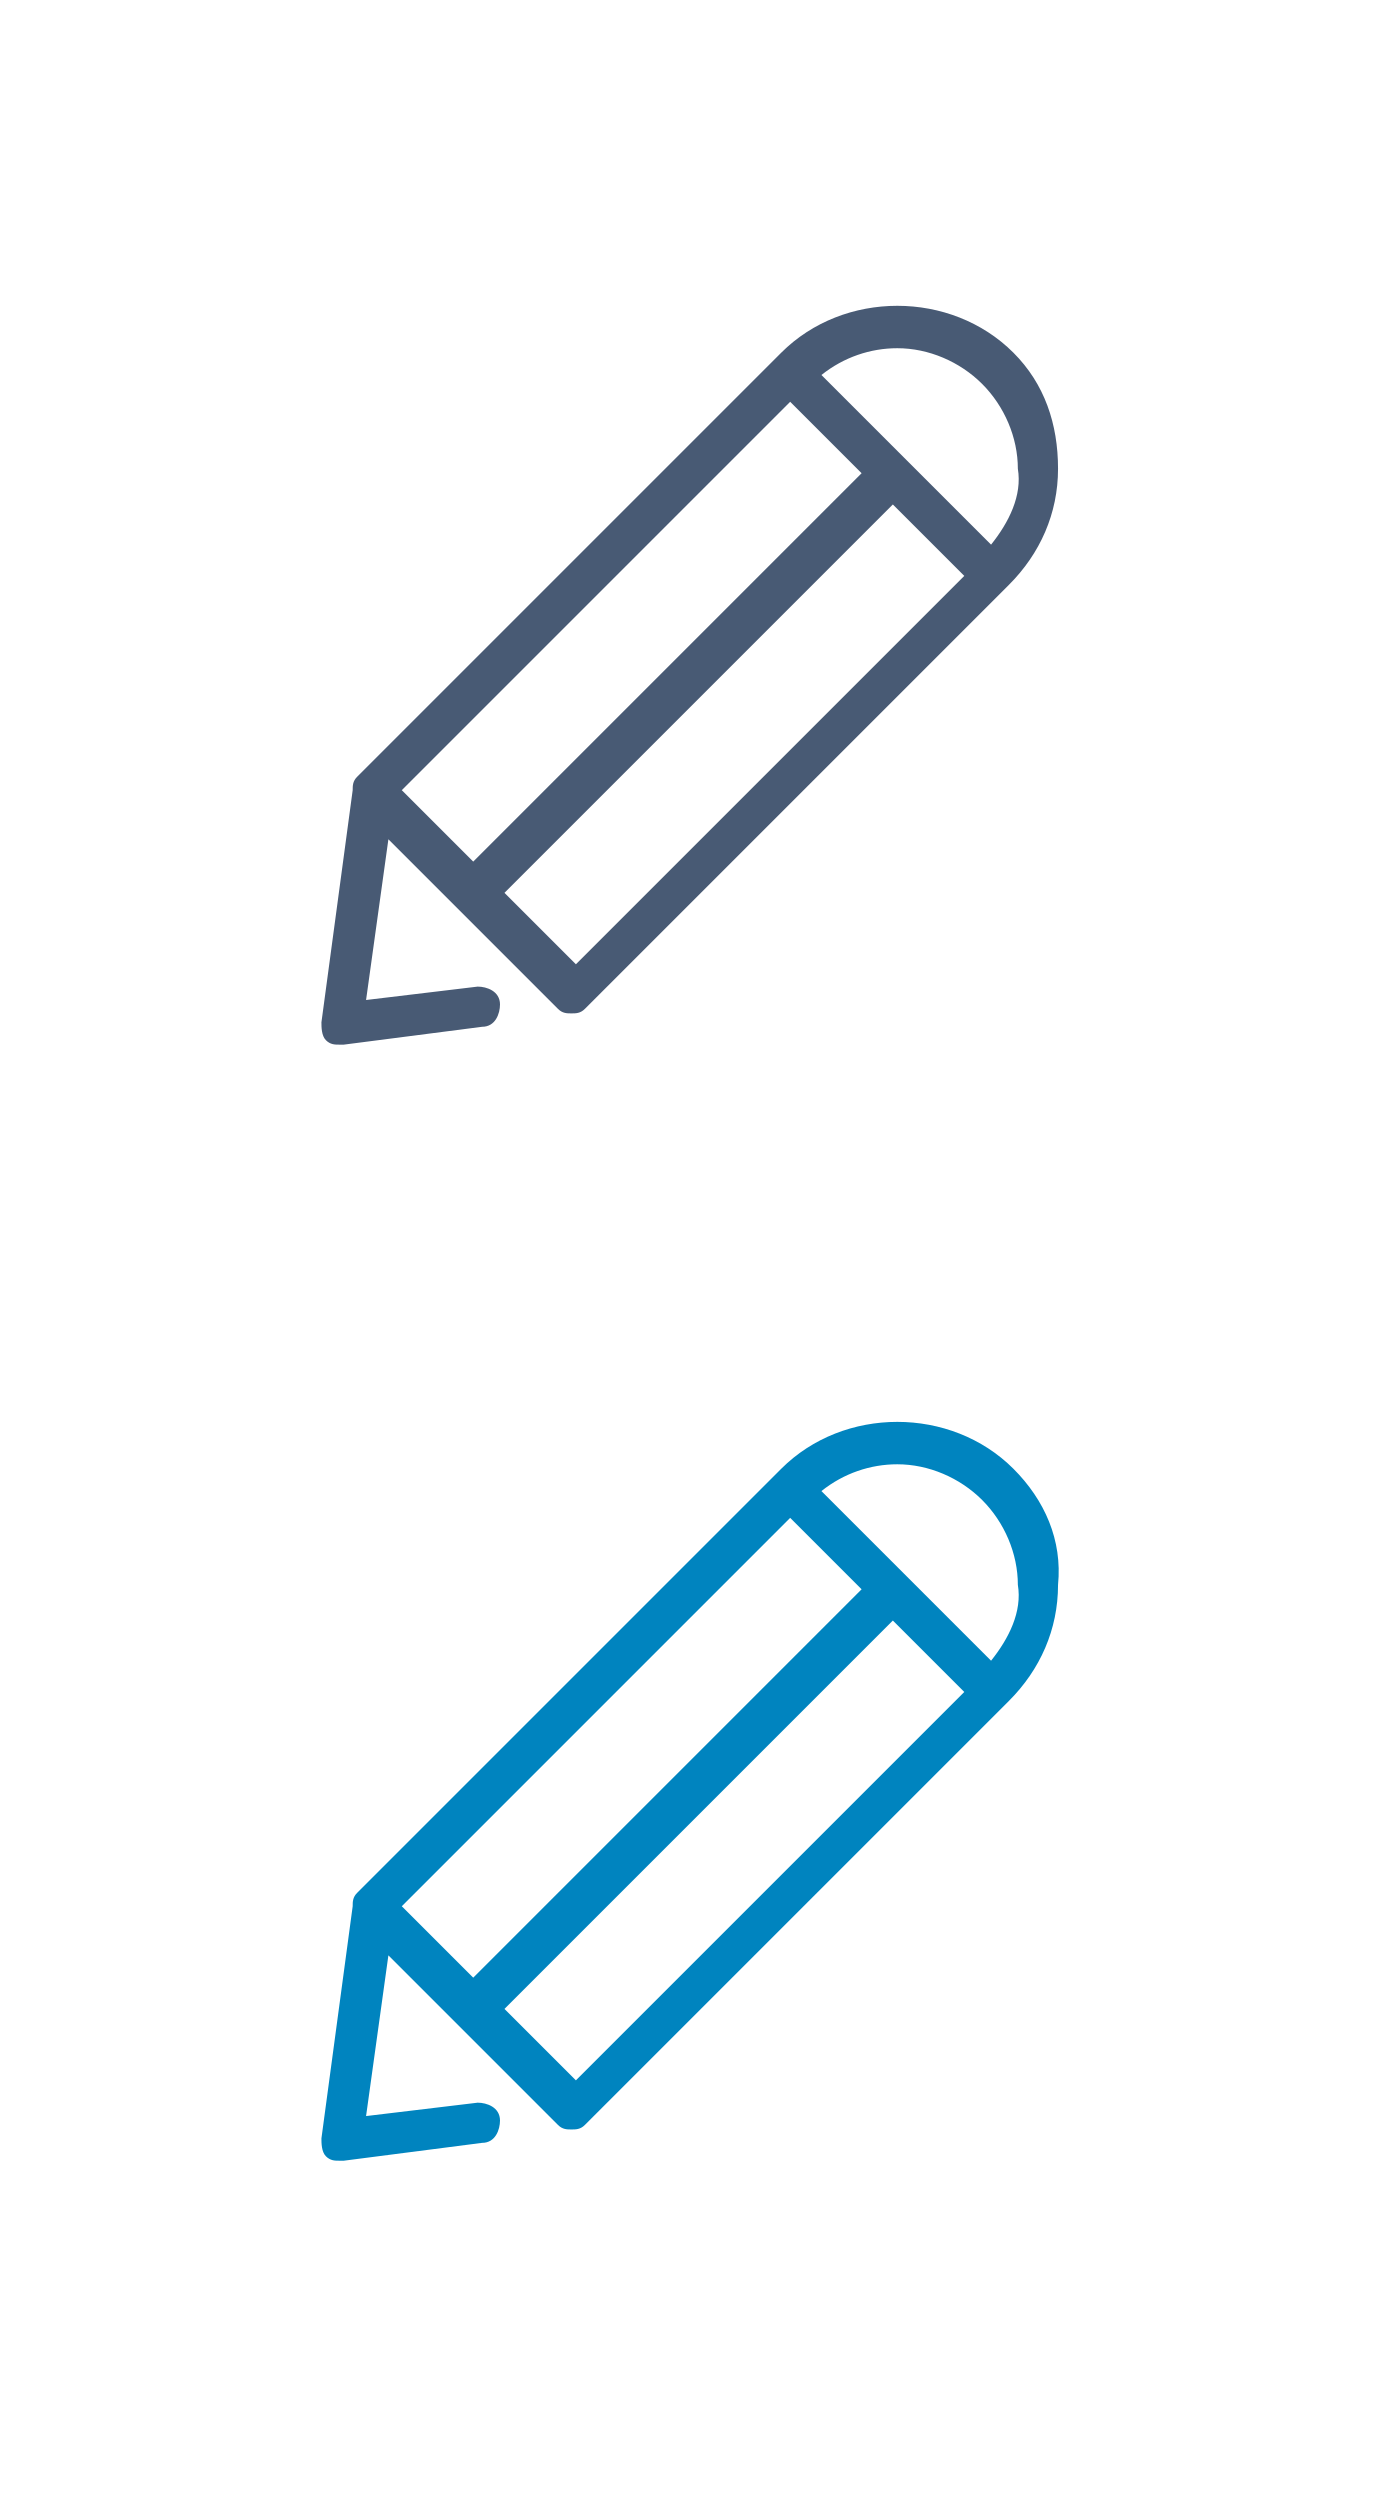
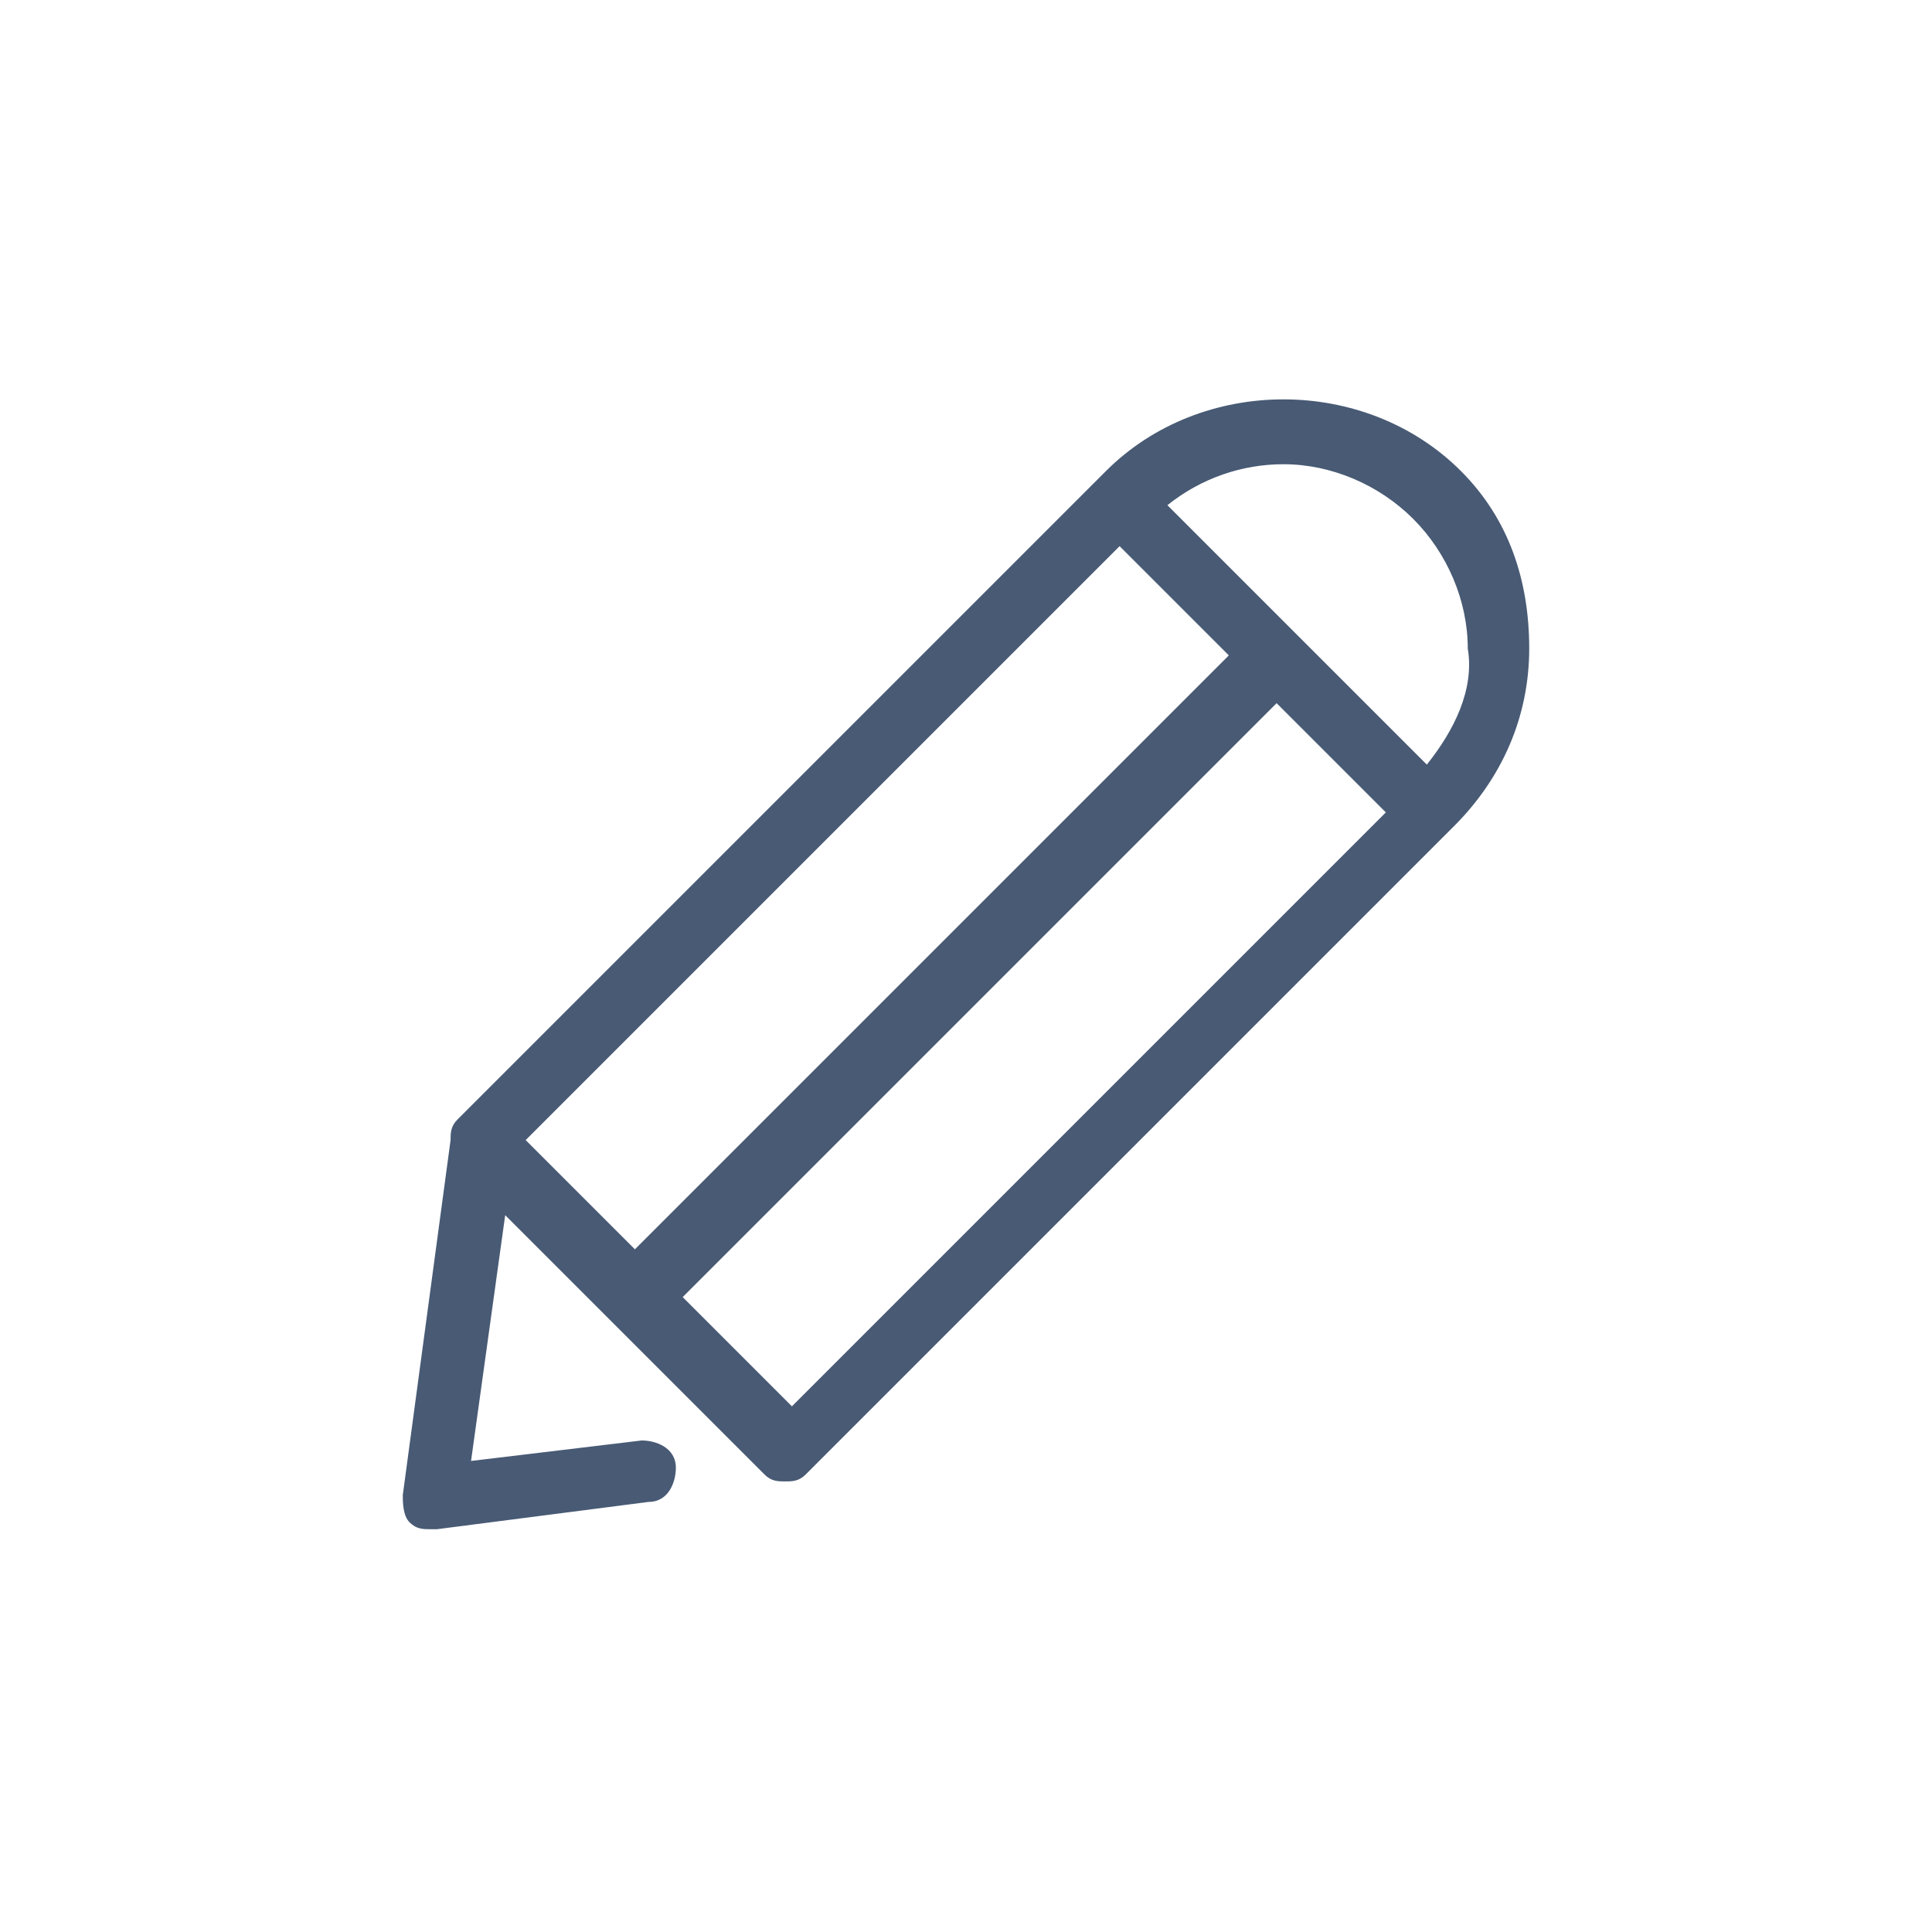
- <svg xmlns="http://www.w3.org/2000/svg" version="1.1" id="Layer_1" x="0px" y="0px" viewBox="0 0 31 56" style="enable-background:new 0 0 31 56;" xml:space="preserve">
+ <svg xmlns="http://www.w3.org/2000/svg" version="1.1" id="Layer_1" x="0px" y="0px" viewBox="0 0 28.3 28.3" style="enable-background:new 0 0 28.3 28.3;" xml:space="preserve">
  <style type="text/css">
	.st0{fill:#485A74;}
- 	.st1{fill:#0084BF;}
</style>
  <g>
-     <path class="st0" d="M22.7,7.9c-1.4-1.4-3.8-1.4-5.2,0L8,17.4c-0.1,0.1-0.1,0.2-0.1,0.3l-0.7,5.2c0,0.1,0,0.3,0.1,0.4   s0.2,0.1,0.3,0.1c0,0,0,0,0.1,0l3.1-0.4c0.3,0,0.4-0.3,0.4-0.5c0-0.3-0.3-0.4-0.5-0.4l-2.5,0.3l0.5-3.6l3.8,3.8   c0.1,0.1,0.2,0.1,0.3,0.1s0.2,0,0.3-0.1l9.5-9.5c0.7-0.7,1.1-1.6,1.1-2.6S23.4,8.6,22.7,7.9z M17.7,9l1.6,1.6l-8.7,8.7L9,17.7   L17.7,9z M12.9,21.6L11.3,20l8.7-8.7l1.6,1.6L12.9,21.6z M22.2,12.2l-3.8-3.8c0.5-0.4,1.1-0.6,1.7-0.6c0.7,0,1.4,0.3,1.9,0.8   s0.8,1.2,0.8,1.9C22.9,11.1,22.6,11.7,22.2,12.2z" />
-   </g>
-   <g>
-     <path class="st1" d="M22.7,32.9c-1.4-1.4-3.8-1.4-5.2,0L8,42.4c-0.1,0.1-0.1,0.2-0.1,0.3l-0.7,5.2c0,0.1,0,0.3,0.1,0.4   c0.1,0.1,0.2,0.1,0.3,0.1c0,0,0,0,0.1,0l3.1-0.4c0.3,0,0.4-0.3,0.4-0.5c0-0.3-0.3-0.4-0.5-0.4l-2.5,0.3l0.5-3.6l3.8,3.8   c0.1,0.1,0.2,0.1,0.3,0.1s0.2,0,0.3-0.1l9.5-9.5c0.7-0.7,1.1-1.6,1.1-2.6C23.8,34.5,23.4,33.6,22.7,32.9z M17.7,34l1.6,1.6   l-8.7,8.7L9,42.7L17.7,34z M12.9,46.6L11.3,45l8.7-8.7l1.6,1.6L12.9,46.6z M22.2,37.2l-3.8-3.8c0.5-0.4,1.1-0.6,1.7-0.6   c0.7,0,1.4,0.3,1.9,0.8s0.8,1.2,0.8,1.9C22.9,36.1,22.6,36.7,22.2,37.2z" />
+     <path class="st0" d="M21.4,6.9c-1.4-1.4-3.8-1.4-5.2,0l-9.5,9.5c-0.1,0.1-0.1,0.2-0.1,0.3l-0.7,5.2c0,0.1,0,0.3,0.1,0.4   s0.2,0.1,0.3,0.1c0,0,0,0,0.1,0L9.5,22c0.3,0,0.4-0.3,0.4-0.5c0-0.3-0.3-0.4-0.5-0.4l-2.5,0.3l0.5-3.6l3.8,3.8   c0.1,0.1,0.2,0.1,0.3,0.1s0.2,0,0.3-0.1l9.5-9.5c0.7-0.7,1.1-1.6,1.1-2.6S22.1,7.6,21.4,6.9z M16.4,8L18,9.6l-8.7,8.7l-1.6-1.6   L16.4,8z M11.6,20.6L10,19l8.7-8.7l1.6,1.6L11.6,20.6z M20.9,11.2l-3.8-3.8c0.5-0.4,1.1-0.6,1.7-0.6c0.7,0,1.4,0.3,1.9,0.8   s0.8,1.2,0.8,1.9C21.6,10.1,21.3,10.7,20.9,11.2z" />
  </g>
</svg>
